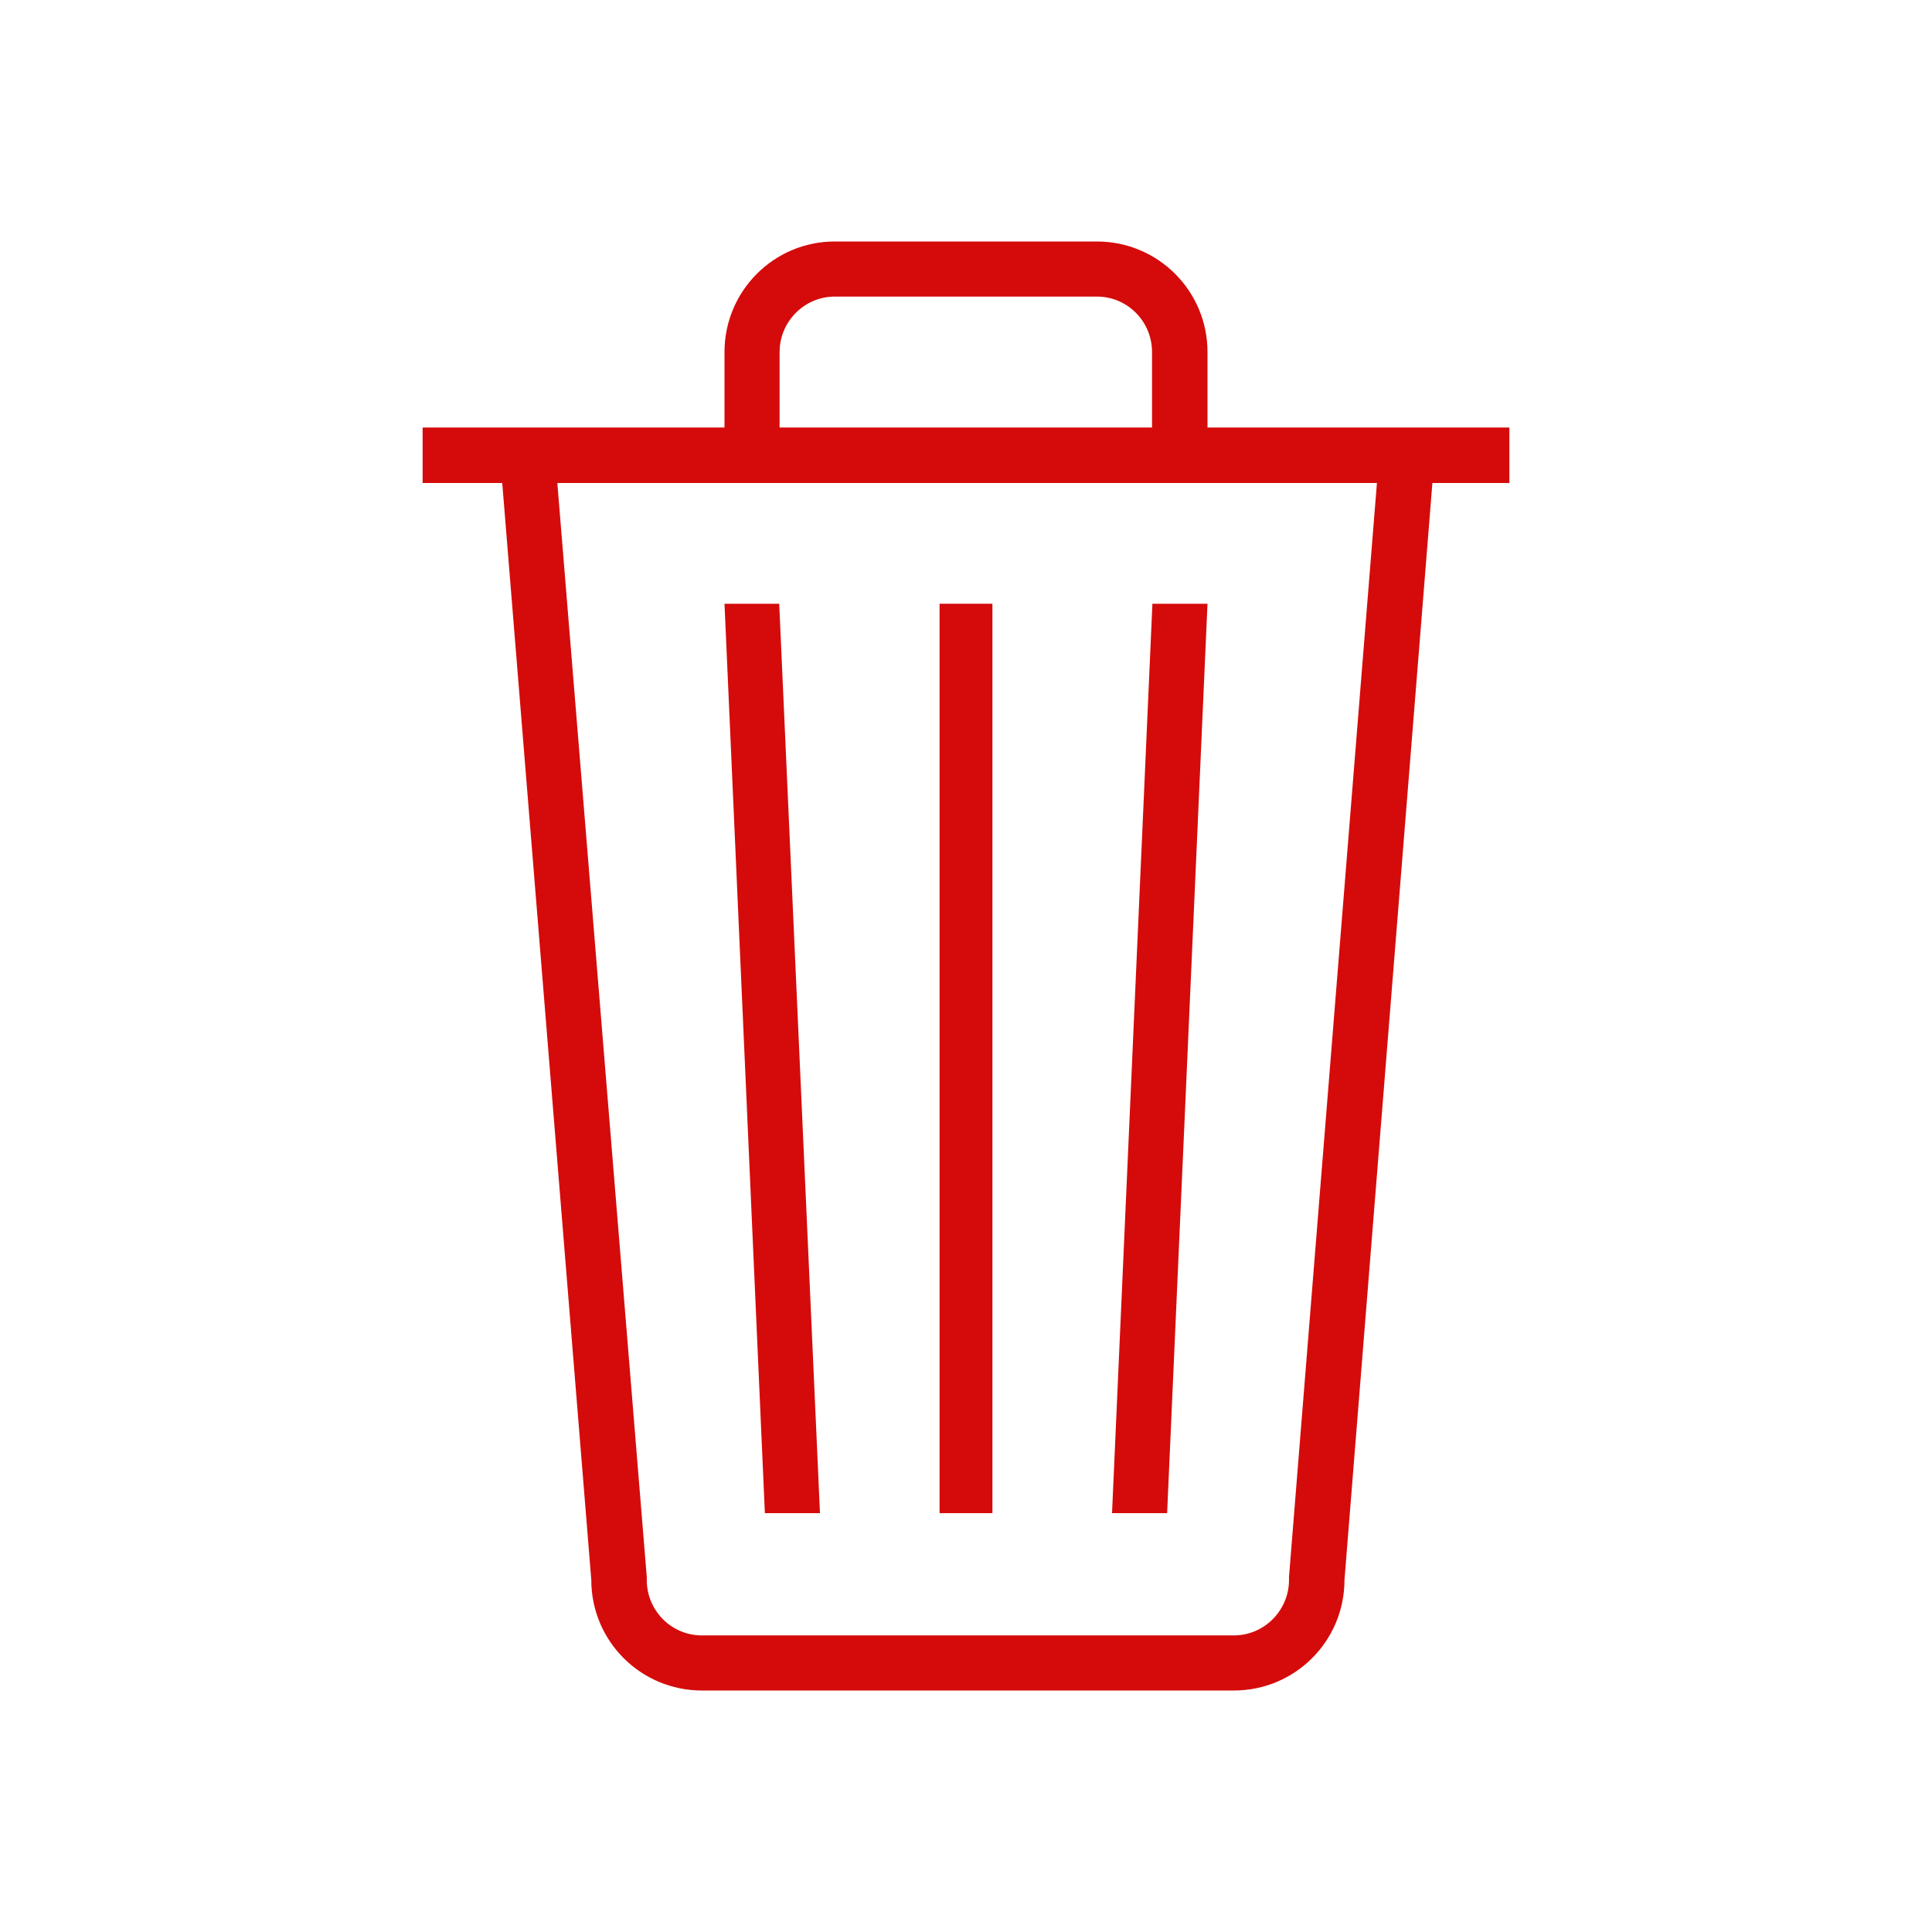
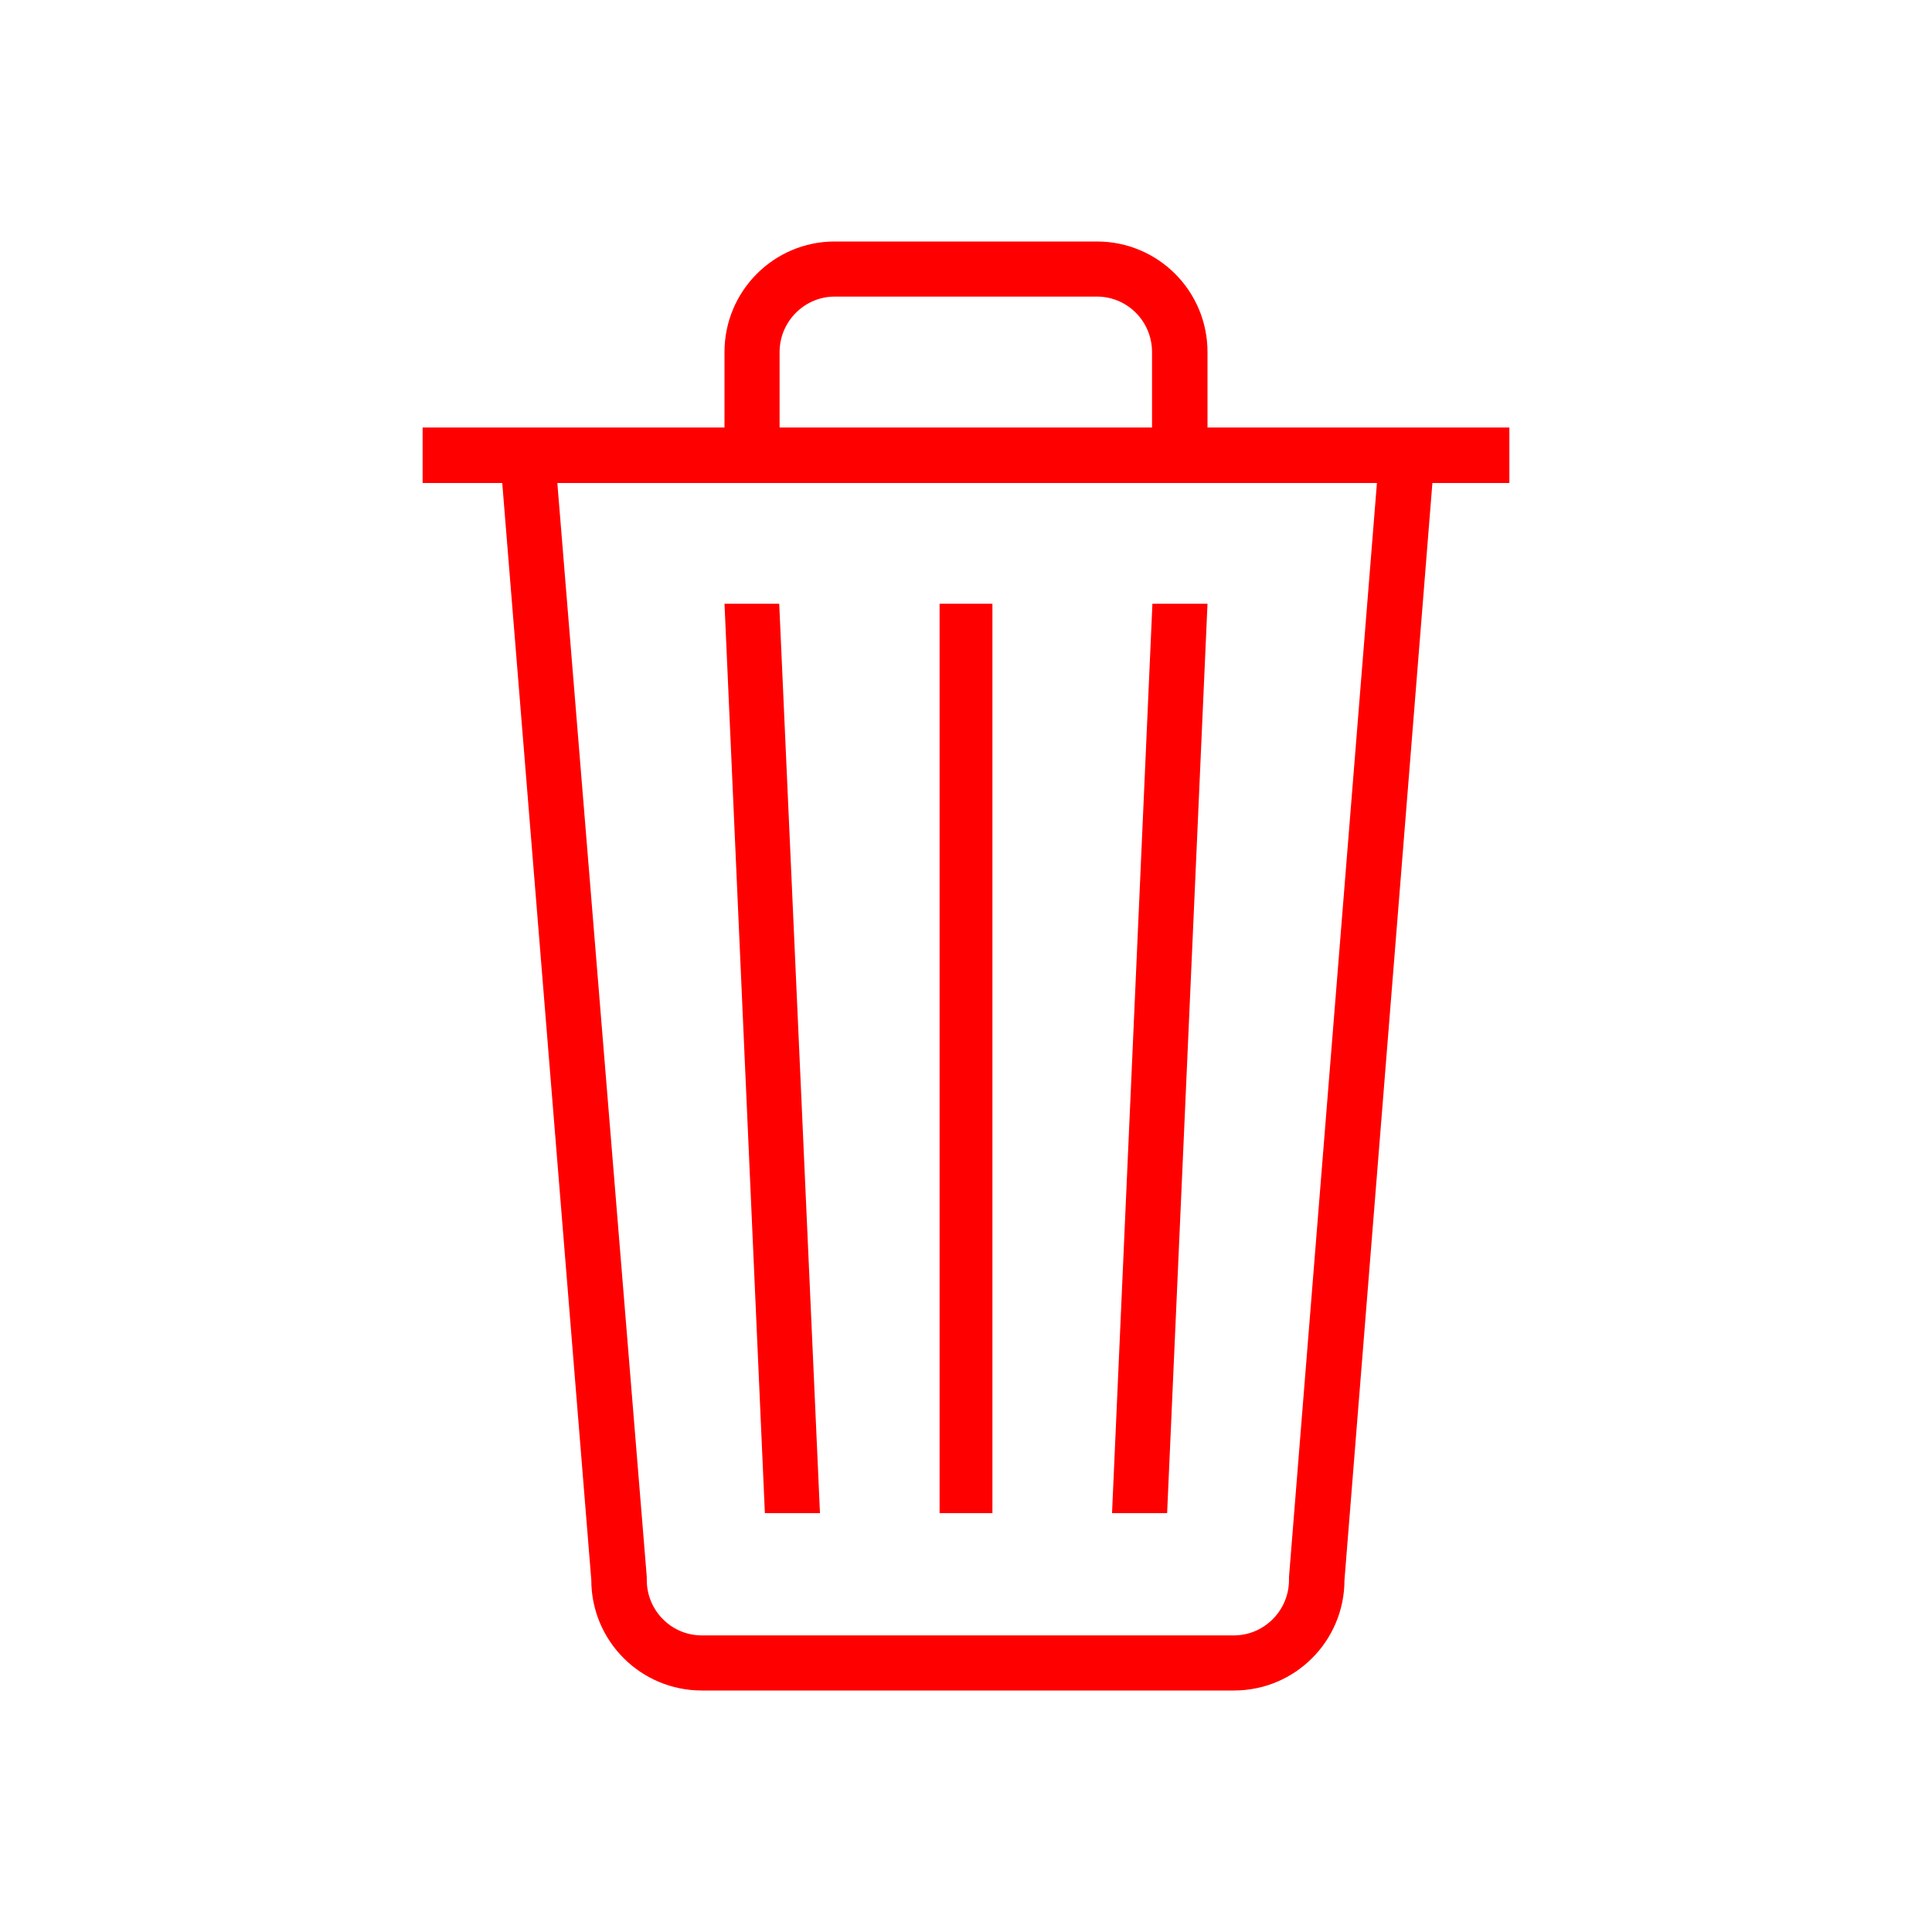
<svg xmlns="http://www.w3.org/2000/svg" height="512" style="" version="1.1" width="512" xml:space="preserve">
  <rect id="backgroundrect" width="100%" height="100%" x="0" y="0" fill="none" stroke="none" />
  <g class="currentLayer" style="">
-     <g id="svg_1" class="selected" fill="#d50b0b" fill-opacity="1">
-       <path d="M400,113.3h-80v-20c0-16.2-13.1-29.3-29.3-29.3h-69.5C205.1,64,192,77.1,192,93.3v20h-80V128h21.1l23.6,290.7   c0,16.2,13.1,29.3,29.3,29.3h141c16.2,0,29.3-13.1,29.3-29.3L379.6,128H400V113.3z M206.6,93.3c0-8.1,6.6-14.7,14.6-14.7h69.5   c8.1,0,14.6,6.6,14.6,14.7v20h-98.7V93.3z M341.6,417.9l0,0.4v0.4c0,8.1-6.6,14.7-14.6,14.7H186c-8.1,0-14.6-6.6-14.6-14.7v-0.4   l0-0.4L147.7,128h217.2L341.6,417.9z" id="svg_2" fill="#d50b0b" fill-opacity="1" />
-       <g id="svg_3" fill="#d50b0b" fill-opacity="1">
-         <rect height="241" width="14" x="249" y="160" id="svg_4" fill="#d50b0b" fill-opacity="1" />
-         <polygon points="320,160 305.4,160 294.7,401 309.3,401   " id="svg_5" fill="#d50b0b" fill-opacity="1" />
-         <polygon points="206.5,160 192,160 202.7,401 217.3,401   " id="svg_6" fill="#d50b0b" fill-opacity="1" />
+     <g id="svg_1" class="" fill="#ff0000" fill-opacity="1">
+       <path d="M400,113.3h-80v-20c0-16.2-13.1-29.3-29.3-29.3h-69.5C205.1,64,192,77.1,192,93.3v20h-80V128h21.1l23.6,290.7   c0,16.2,13.1,29.3,29.3,29.3h141c16.2,0,29.3-13.1,29.3-29.3L379.6,128H400V113.3z M206.6,93.3c0-8.1,6.6-14.7,14.6-14.7h69.5   c8.1,0,14.6,6.6,14.6,14.7v20h-98.7V93.3z M341.6,417.9l0,0.4v0.4c0,8.1-6.6,14.7-14.6,14.7H186c-8.1,0-14.6-6.6-14.6-14.7v-0.4   l0-0.4L147.7,128h217.2L341.6,417.9z" id="svg_2" fill="#ff0000" fill-opacity="1" />
+       <g id="svg_3" fill="#ff0000" fill-opacity="1">
+         <rect height="241" width="14" x="249" y="160" id="svg_4" fill="#ff0000" fill-opacity="1" />
+         <polygon points="320,160 305.4,160 294.7,401 309.3,401   " id="svg_5" fill="#ff0000" fill-opacity="1" />
+         <polygon points="206.5,160 192,160 202.7,401 217.3,401   " id="svg_6" fill="#ff0000" fill-opacity="1" />
      </g>
    </g>
  </g>
</svg>
